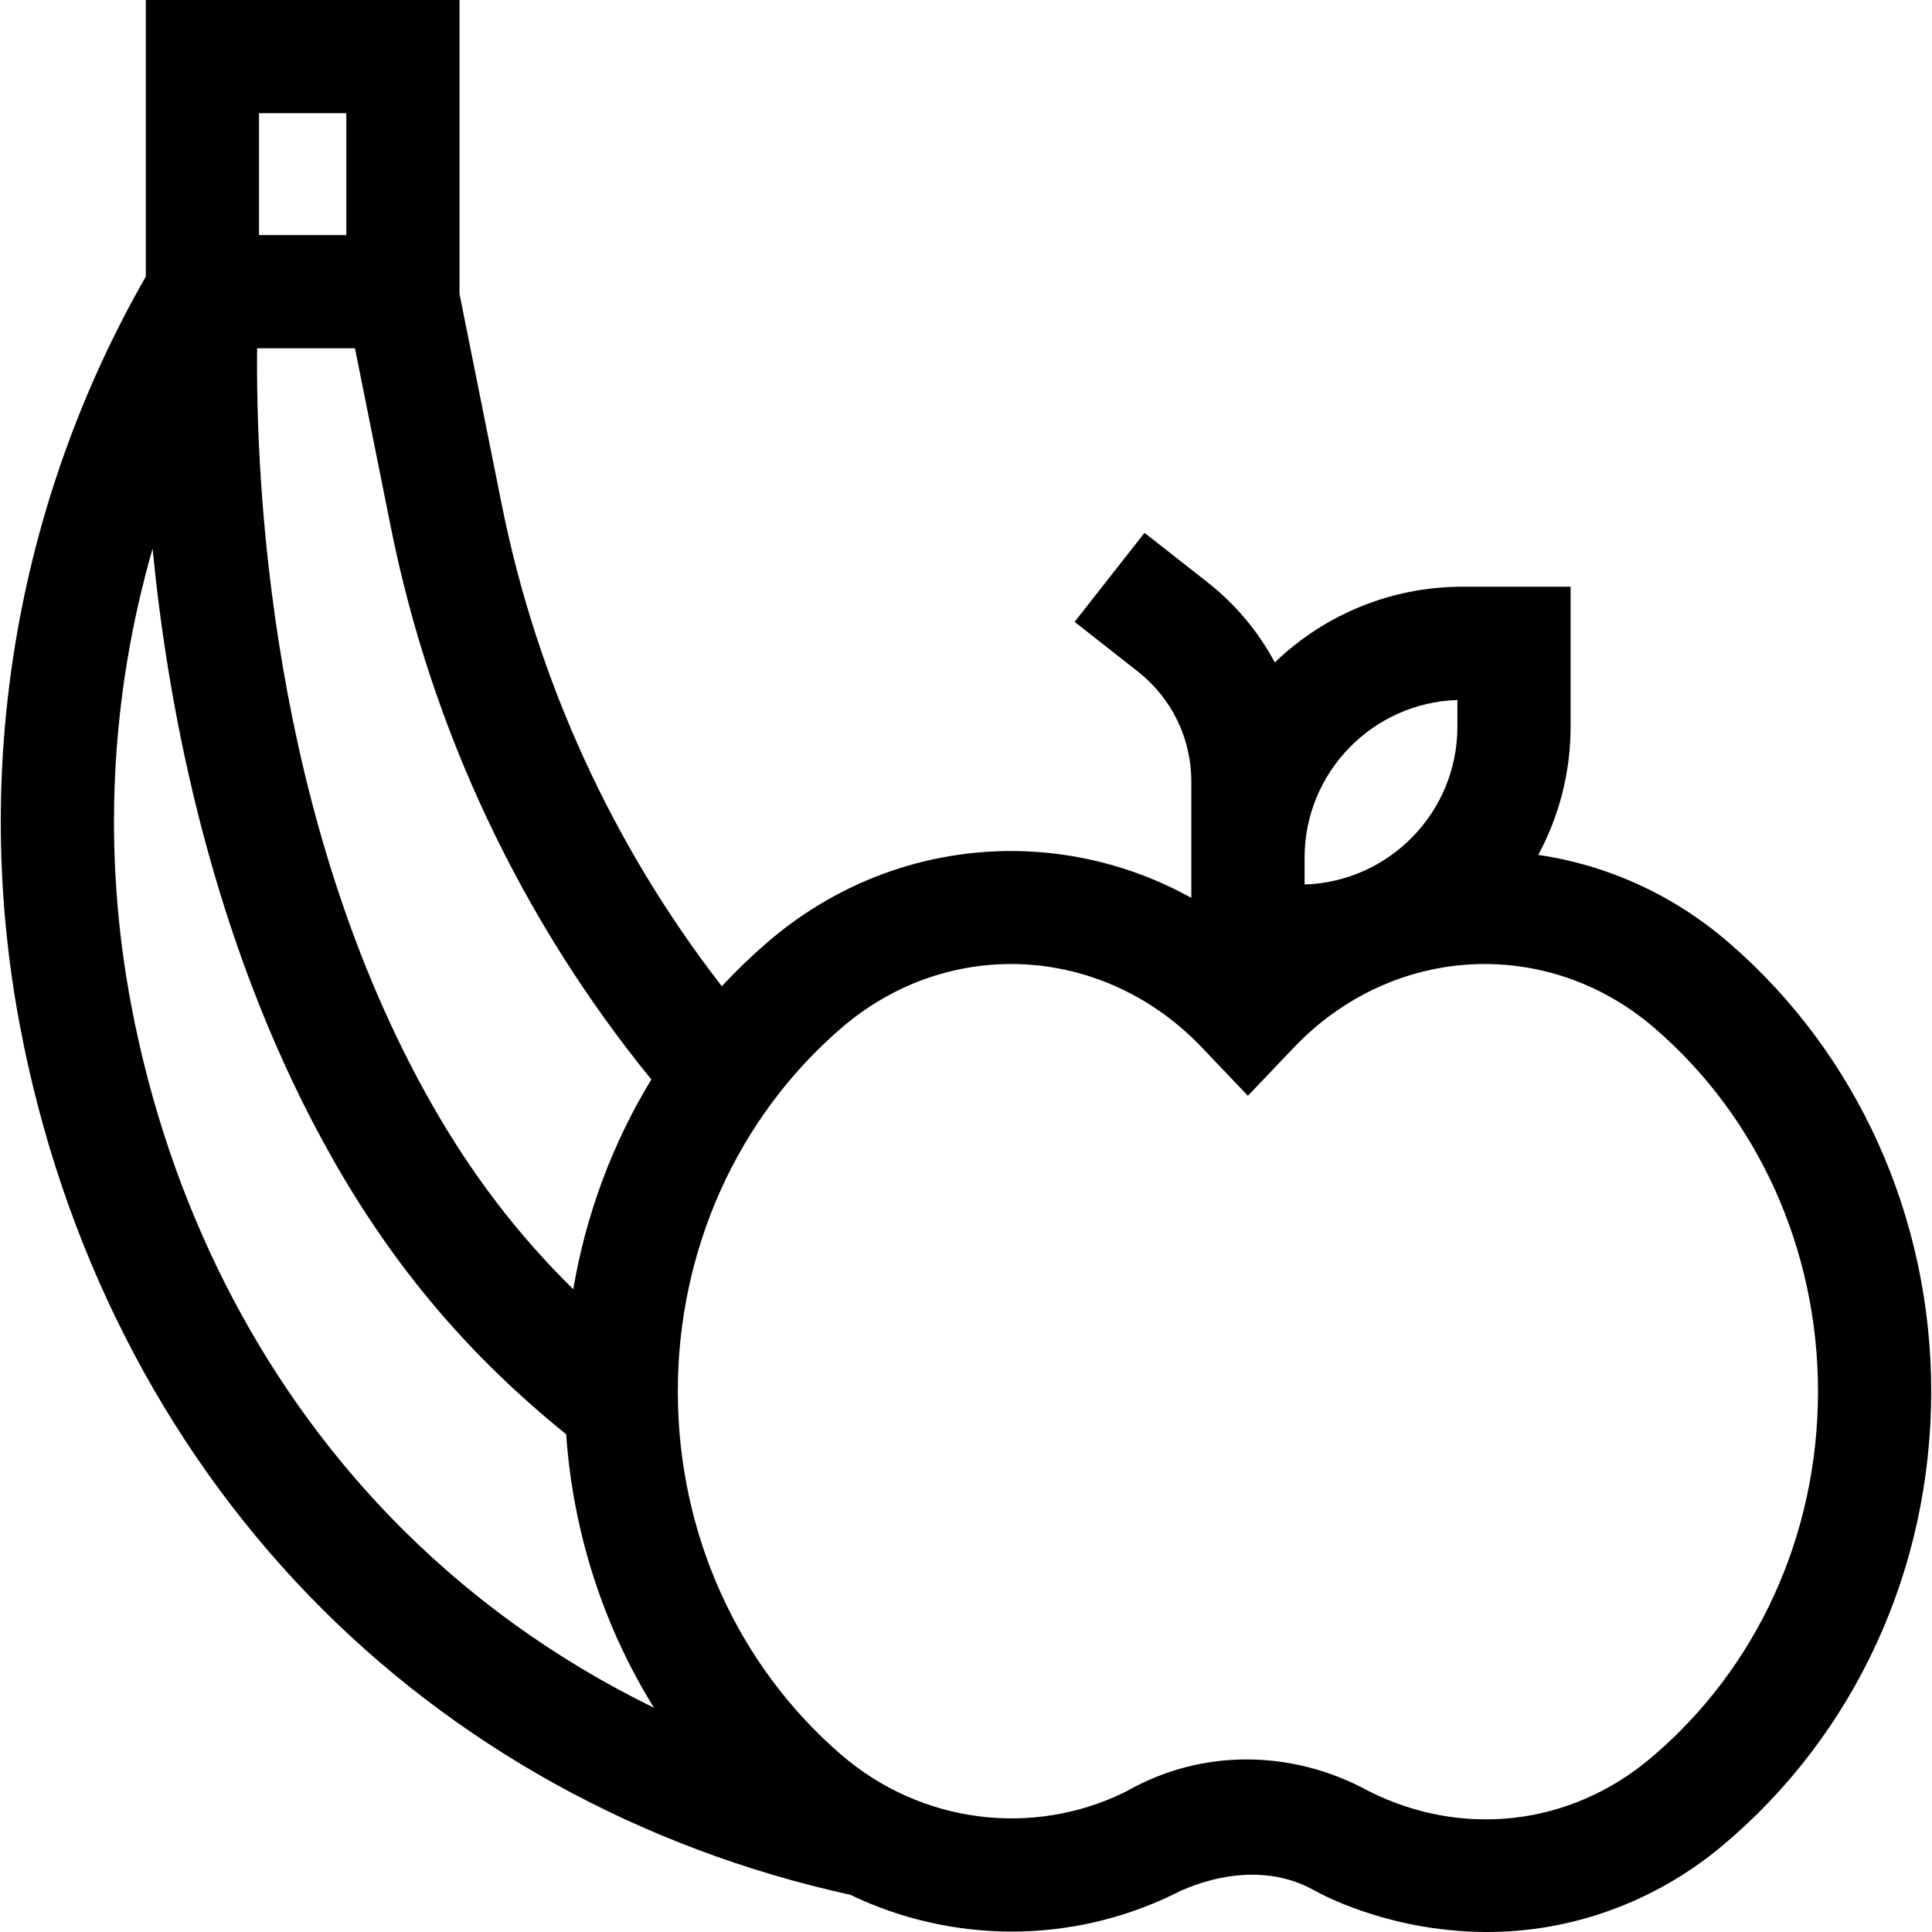
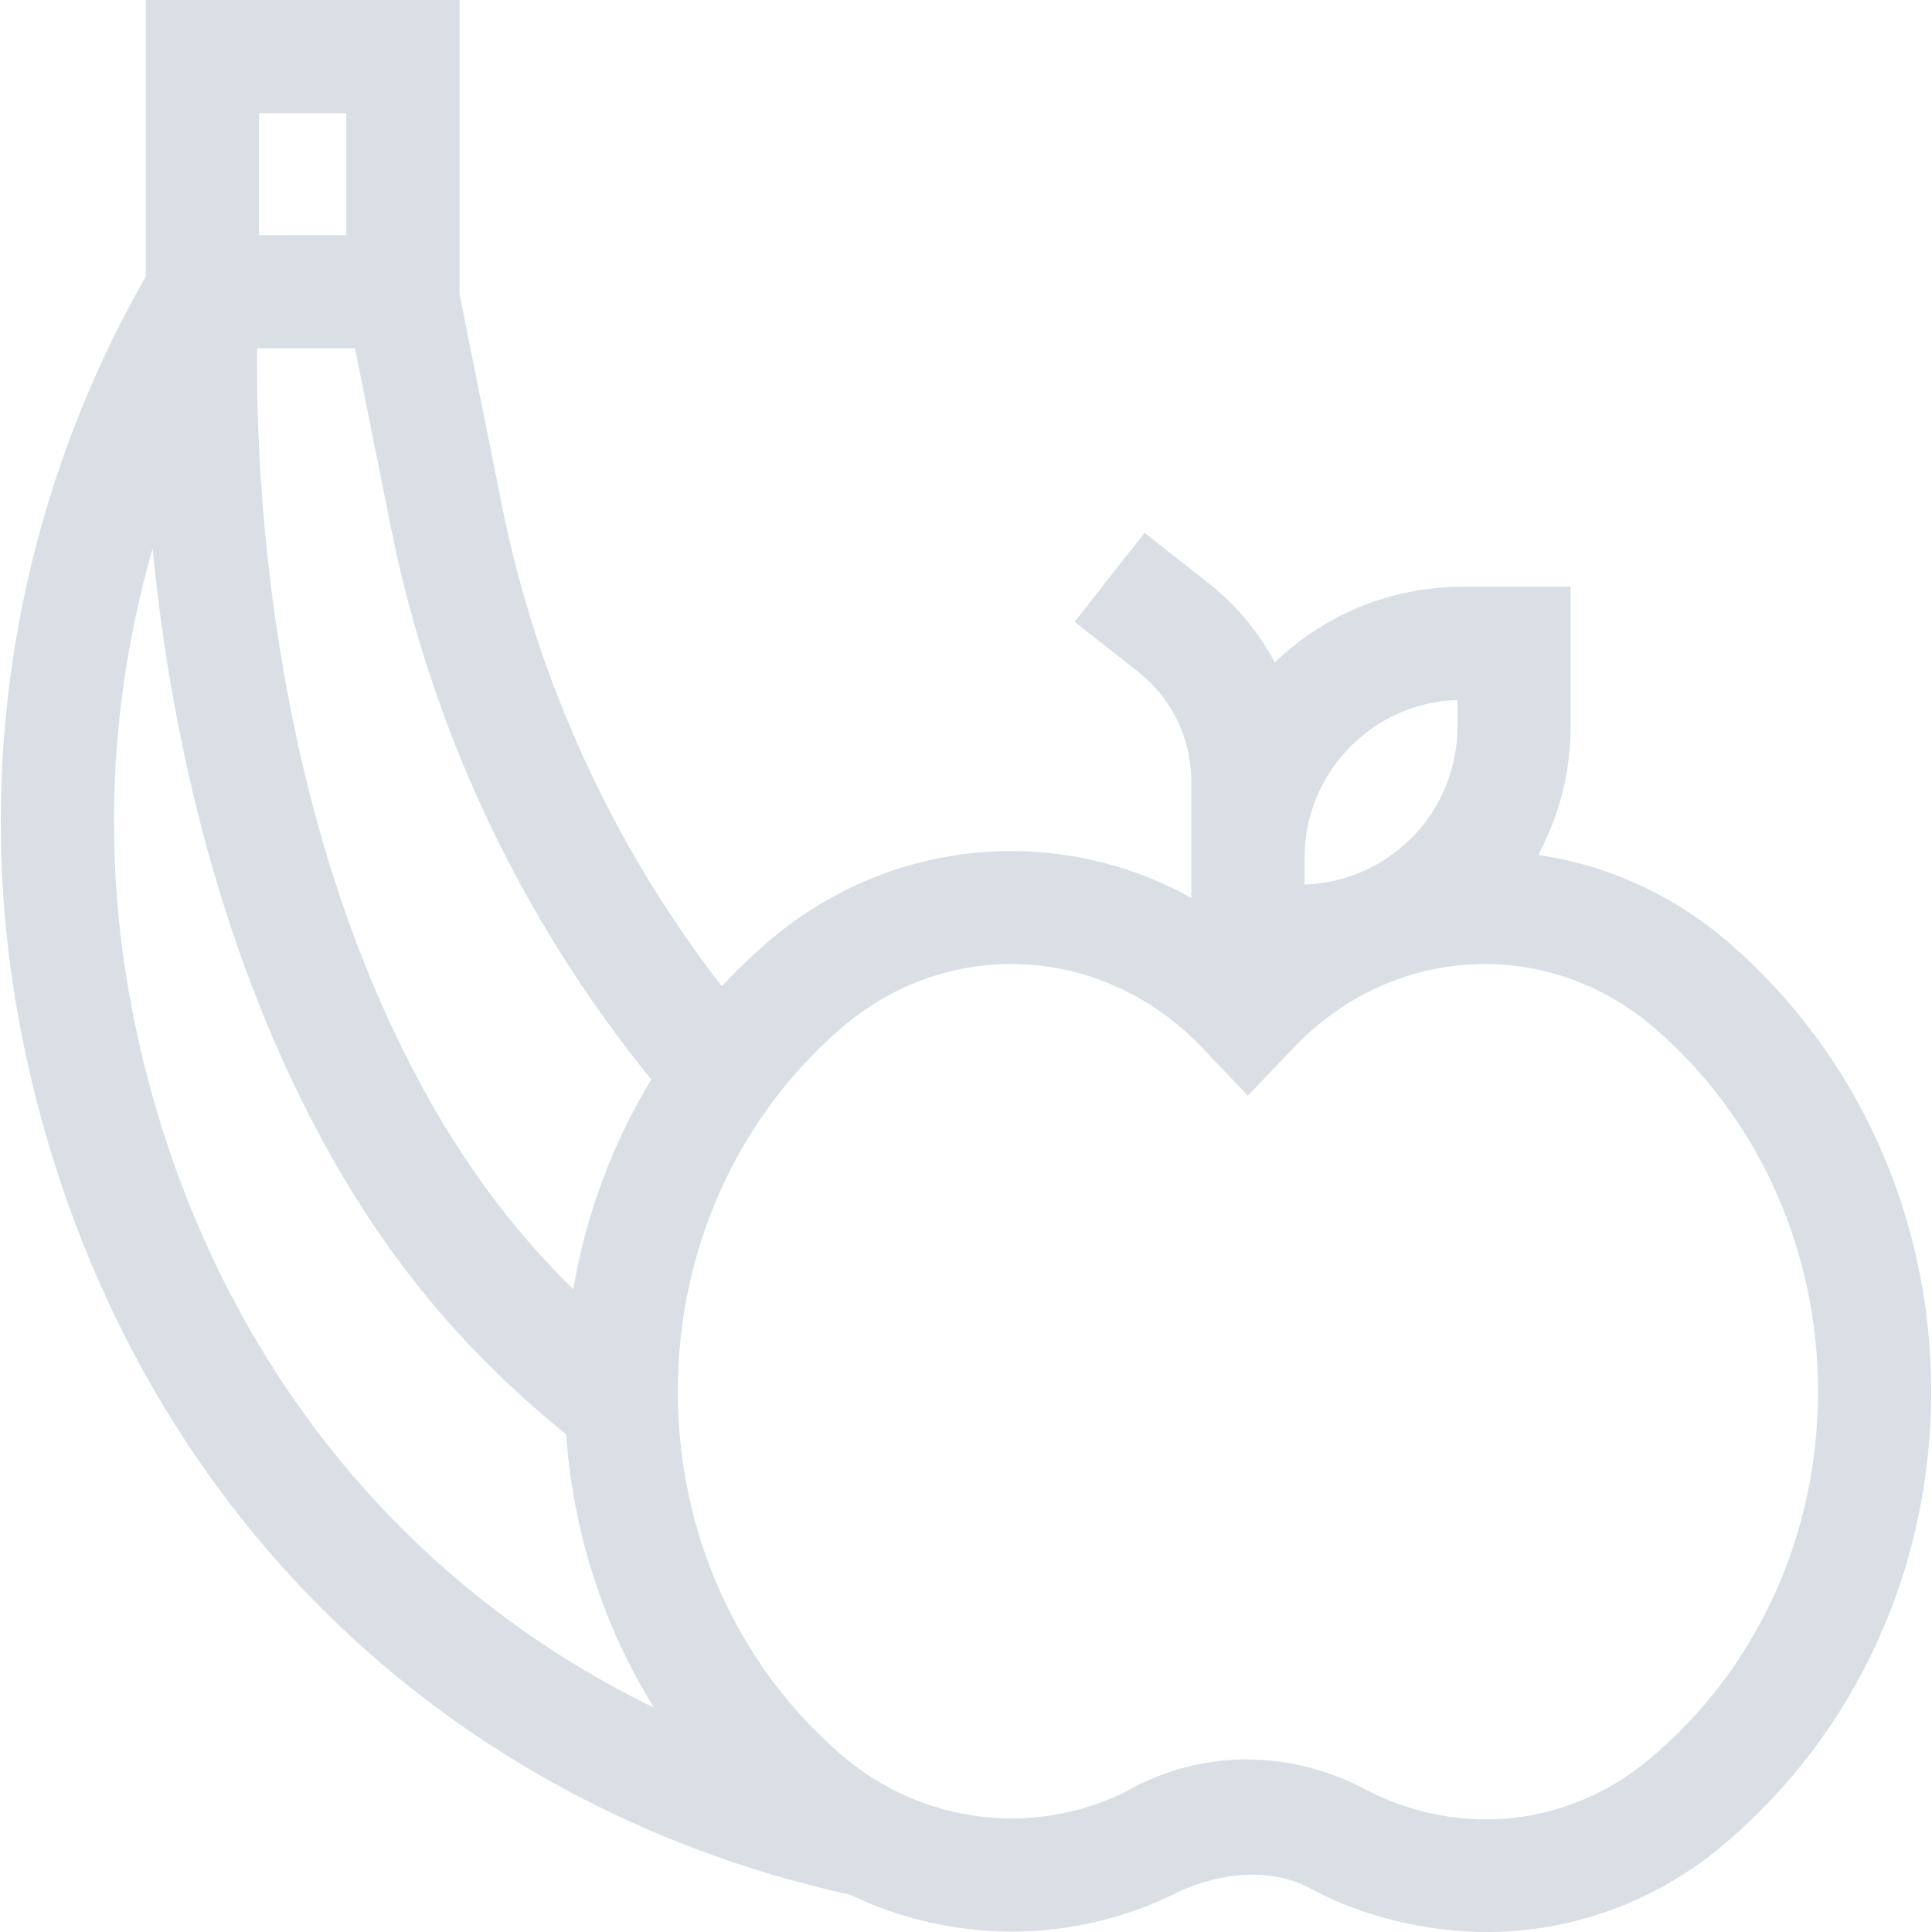
- <svg xmlns="http://www.w3.org/2000/svg" id="Capa_1" enable-background="new 0 0 512 512" height="3em" viewBox="0 0 512 512" width="3em">
+ <svg xmlns="http://www.w3.org/2000/svg" version="1.1" width="3em" height="3em" x="0" y="0" viewBox="0 0 512 512" style="enable-background:new 0 0 512 512" xml:space="preserve" class="">
  <g>
-     <path d="m458.052 249.724c-14.548-12.54-31.968-20.472-50.402-23.163 5.457-10.115 8.572-21.671 8.572-33.949v-37.123h-28.683c-19.279 0-36.795 7.652-49.708 20.06-4.324-8.101-10.321-15.337-17.8-21.211l-16.725-13.133-18.526 23.595 16.725 13.133c9.028 7.089 14.205 17.736 14.205 29.214v30.787c-13.037-7.217-27.521-11.458-42.553-12.263-25.431-1.355-50.215 7.18-69.787 24.052-4.257 3.669-8.287 7.556-12.082 11.637-28.928-37.291-48.978-81.042-58.288-127.484l-11.224-55.987v-77.889h-83.132v73.292c-34.447 60.167-46.285 130.613-33.301 198.875 11.047 58.076 37.412 110.073 76.246 150.37 38.409 39.856 88.1 67.367 143.745 79.604 26.848 12.889 58.47 13.198 85.961-.263.747-.366 19.661-10.544 36.892-.971.449.25 18.831 10.911 45.312 11.091 22.597.154 44.974-7.796 62.993-22.905 35.143-29.467 55.299-73.333 55.299-120.349 0-46.2-19.587-89.581-53.739-119.02zm-112.322-22.427c0-22.613 18.047-41.091 40.494-41.789v7.104c0 22.613-18.047 41.091-40.494 41.789zm-173.119 58.773c-10.28 16.886-17.324 35.74-20.693 55.592-14.711-14.454-26.908-30.445-37.514-49.094-43.112-75.805-46.642-166.237-46.264-200.274h25.929l9.518 47.478c10.752 53.637 34.552 104.009 69.024 146.298zm-80.833-256.072v32.298h-23.136v-32.298zm11.411 371.722c-34.778-36.089-58.422-82.825-68.377-135.159-7.724-40.609-5.65-82.081 5.631-121.153.231 2.379.481 4.799.755 7.262 4.533 40.752 16.389 100.676 47.129 154.726 16.354 28.756 36.032 51.933 61.712 72.704 1.823 26.061 9.883 50.905 23.265 72.464-26.241-12.786-49.939-29.908-70.115-50.844zm334.029 64.386c-21.11 17.7-49.577 21.019-74.295 8.661-.118-.06-.241-.124-.393-.206-10.18-5.53-21.227-8.294-32.172-8.294-10.904 0-21.707 2.745-31.443 8.236-.288.162-.564.312-.821.437-24.663 12.078-54.157 8.194-75.139-9.895-27.535-23.736-43.328-58.835-43.328-96.3 0-37.463 15.793-72.563 43.328-96.299 28.368-24.454 69.444-22.248 95.544 5.129l12.206 12.816 12.211-12.812c26.102-27.38 67.181-29.587 95.548-5.133 27.535 23.735 43.328 58.836 43.328 96.3.001 38.121-16.246 73.608-44.574 97.36z" />
+     <g>
+       <path d="m458.052 249.724c-14.548-12.54-31.968-20.472-50.402-23.163 5.457-10.115 8.572-21.671 8.572-33.949v-37.123h-28.683c-19.279 0-36.795 7.652-49.708 20.06-4.324-8.101-10.321-15.337-17.8-21.211l-16.725-13.133-18.526 23.595 16.725 13.133c9.028 7.089 14.205 17.736 14.205 29.214v30.787c-13.037-7.217-27.521-11.458-42.553-12.263-25.431-1.355-50.215 7.18-69.787 24.052-4.257 3.669-8.287 7.556-12.082 11.637-28.928-37.291-48.978-81.042-58.288-127.484l-11.224-55.987v-77.889h-83.132v73.292c-34.447 60.167-46.285 130.613-33.301 198.875 11.047 58.076 37.412 110.073 76.246 150.37 38.409 39.856 88.1 67.367 143.745 79.604 26.848 12.889 58.47 13.198 85.961-.263.747-.366 19.661-10.544 36.892-.971.449.25 18.831 10.911 45.312 11.091 22.597.154 44.974-7.796 62.993-22.905 35.143-29.467 55.299-73.333 55.299-120.349 0-46.2-19.587-89.581-53.739-119.02zm-112.322-22.427c0-22.613 18.047-41.091 40.494-41.789v7.104c0 22.613-18.047 41.091-40.494 41.789zm-173.119 58.773c-10.28 16.886-17.324 35.74-20.693 55.592-14.711-14.454-26.908-30.445-37.514-49.094-43.112-75.805-46.642-166.237-46.264-200.274h25.929l9.518 47.478c10.752 53.637 34.552 104.009 69.024 146.298zm-80.833-256.072v32.298h-23.136v-32.298zm11.411 371.722c-34.778-36.089-58.422-82.825-68.377-135.159-7.724-40.609-5.65-82.081 5.631-121.153.231 2.379.481 4.799.755 7.262 4.533 40.752 16.389 100.676 47.129 154.726 16.354 28.756 36.032 51.933 61.712 72.704 1.823 26.061 9.883 50.905 23.265 72.464-26.241-12.786-49.939-29.908-70.115-50.844zm334.029 64.386c-21.11 17.7-49.577 21.019-74.295 8.661-.118-.06-.241-.124-.393-.206-10.18-5.53-21.227-8.294-32.172-8.294-10.904 0-21.707 2.745-31.443 8.236-.288.162-.564.312-.821.437-24.663 12.078-54.157 8.194-75.139-9.895-27.535-23.736-43.328-58.835-43.328-96.3 0-37.463 15.793-72.563 43.328-96.299 28.368-24.454 69.444-22.248 95.544 5.129l12.206 12.816 12.211-12.812c26.102-27.38 67.181-29.587 95.548-5.133 27.535 23.735 43.328 58.836 43.328 96.3.001 38.121-16.246 73.608-44.574 97.36z" fill="#dadfe6" data-original="#000000" style="" class="" />
+     </g>
  </g>
</svg>
